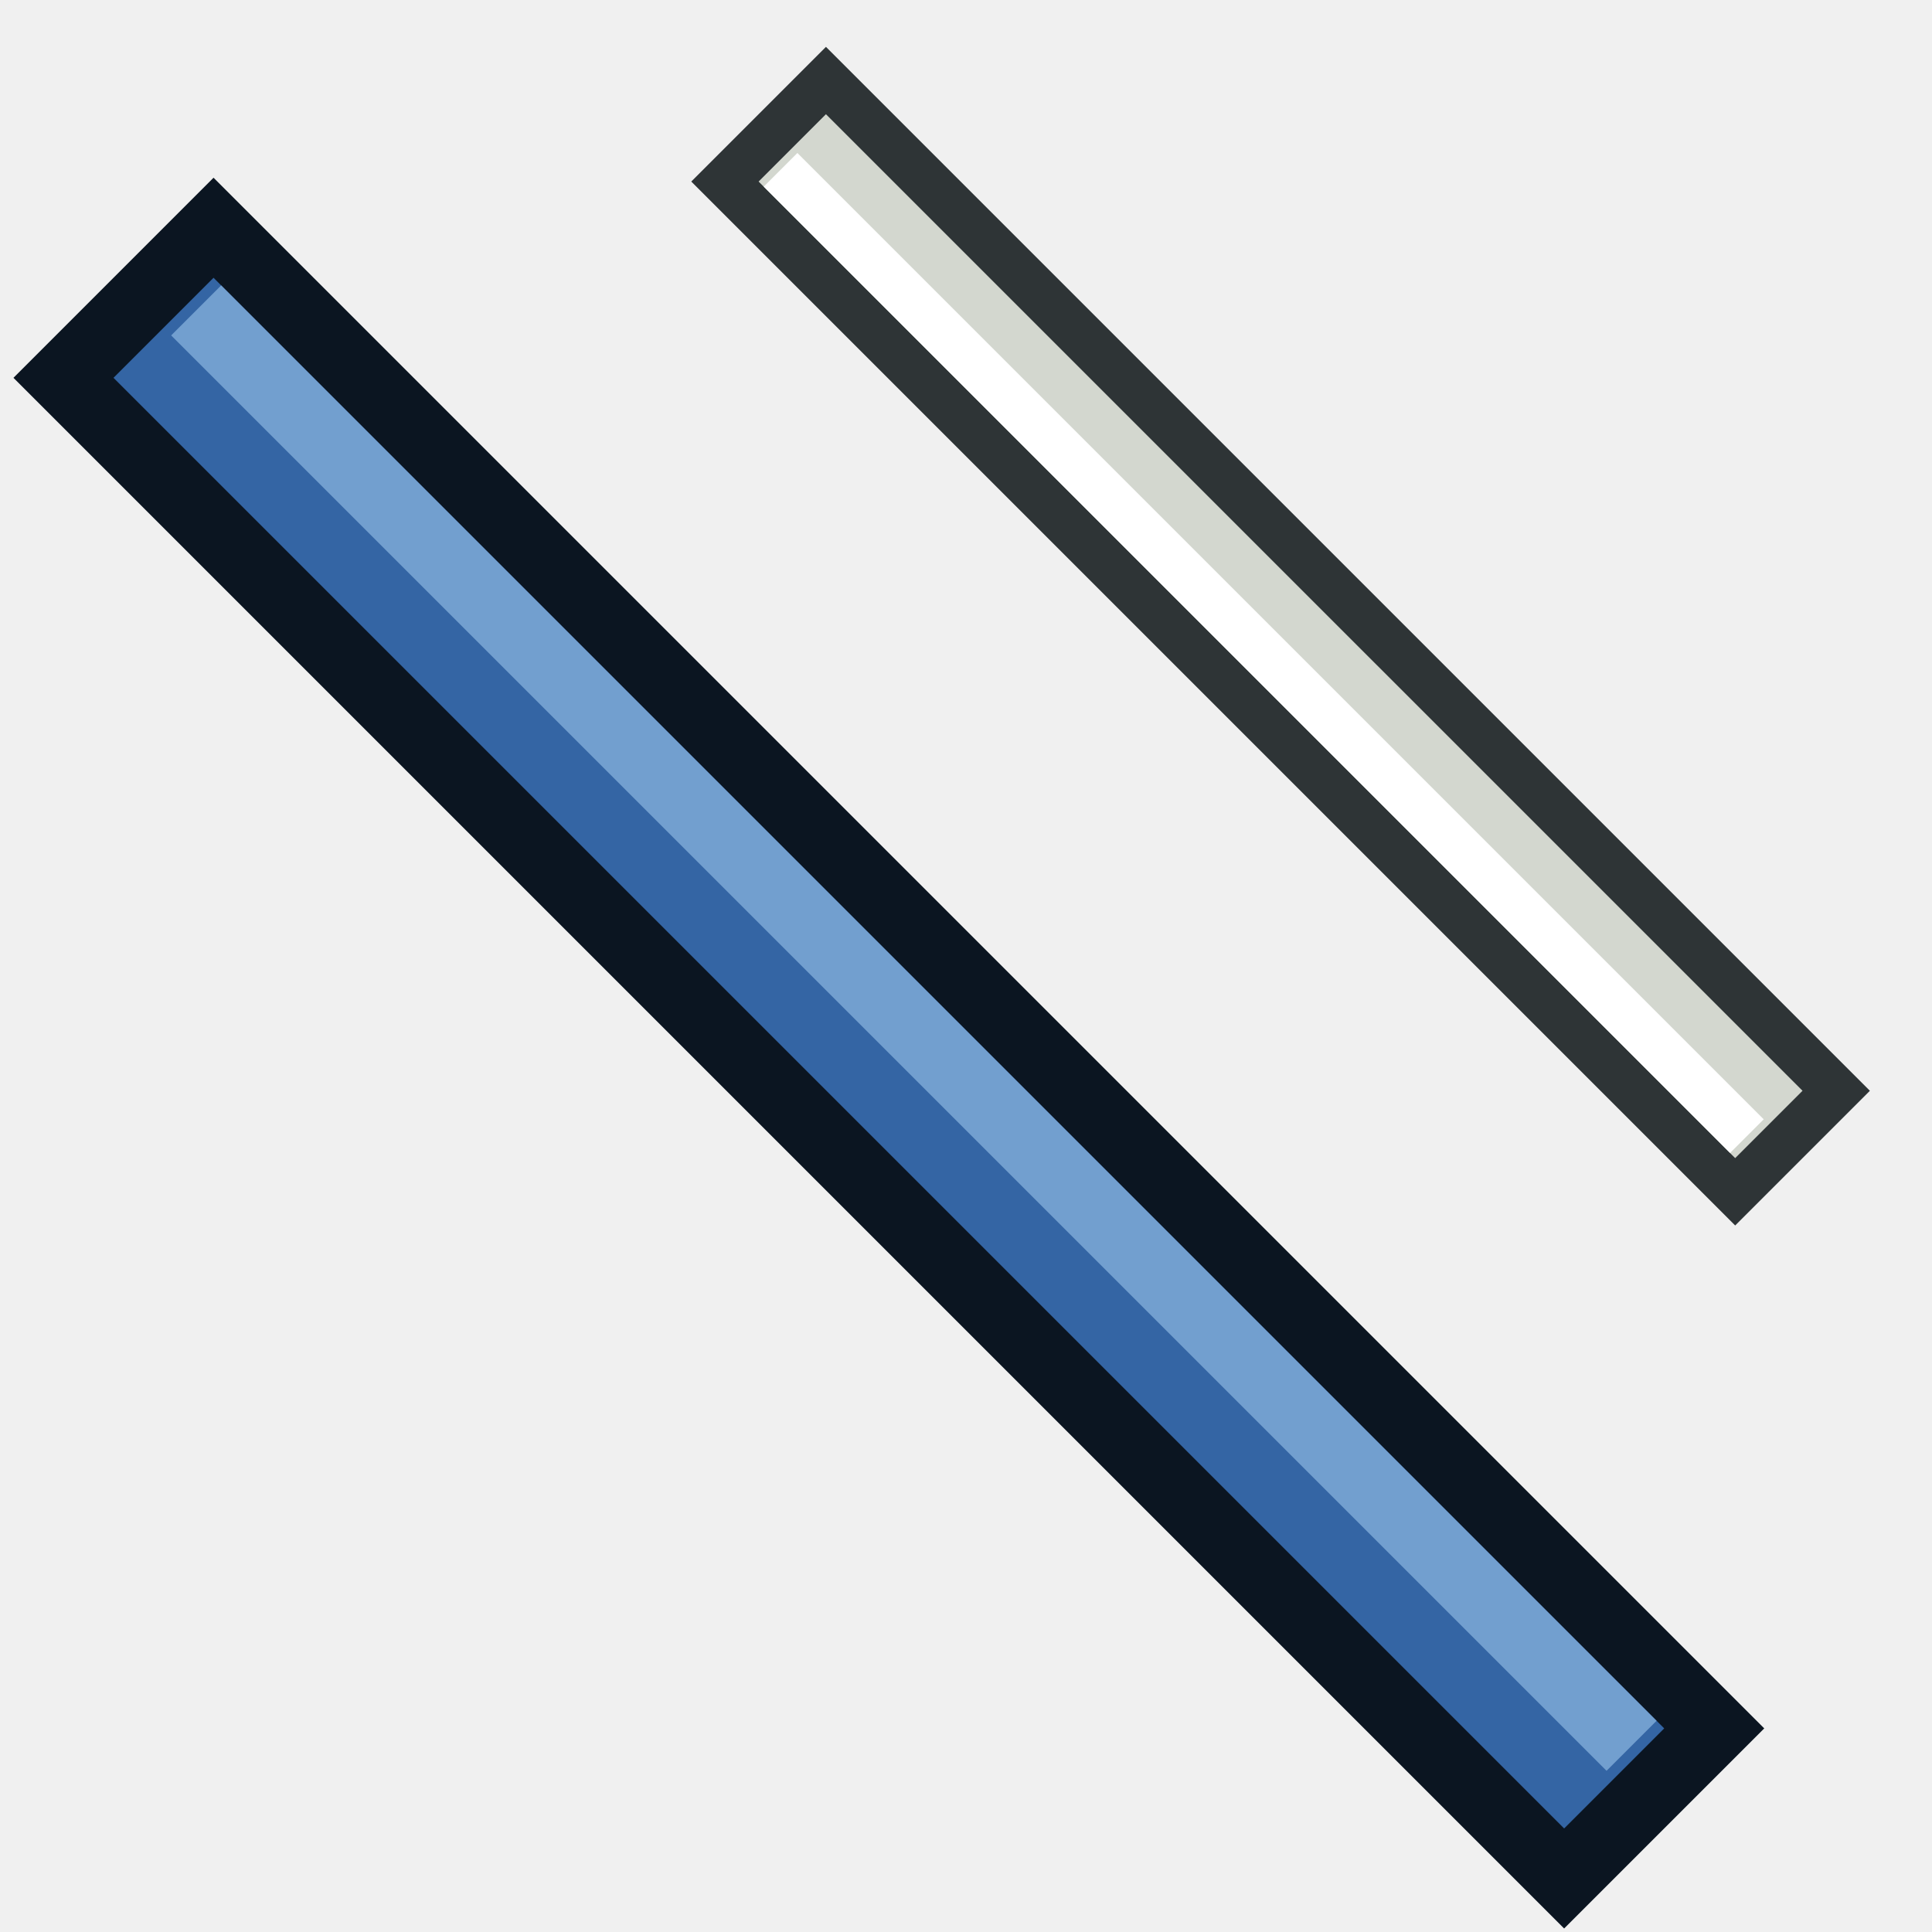
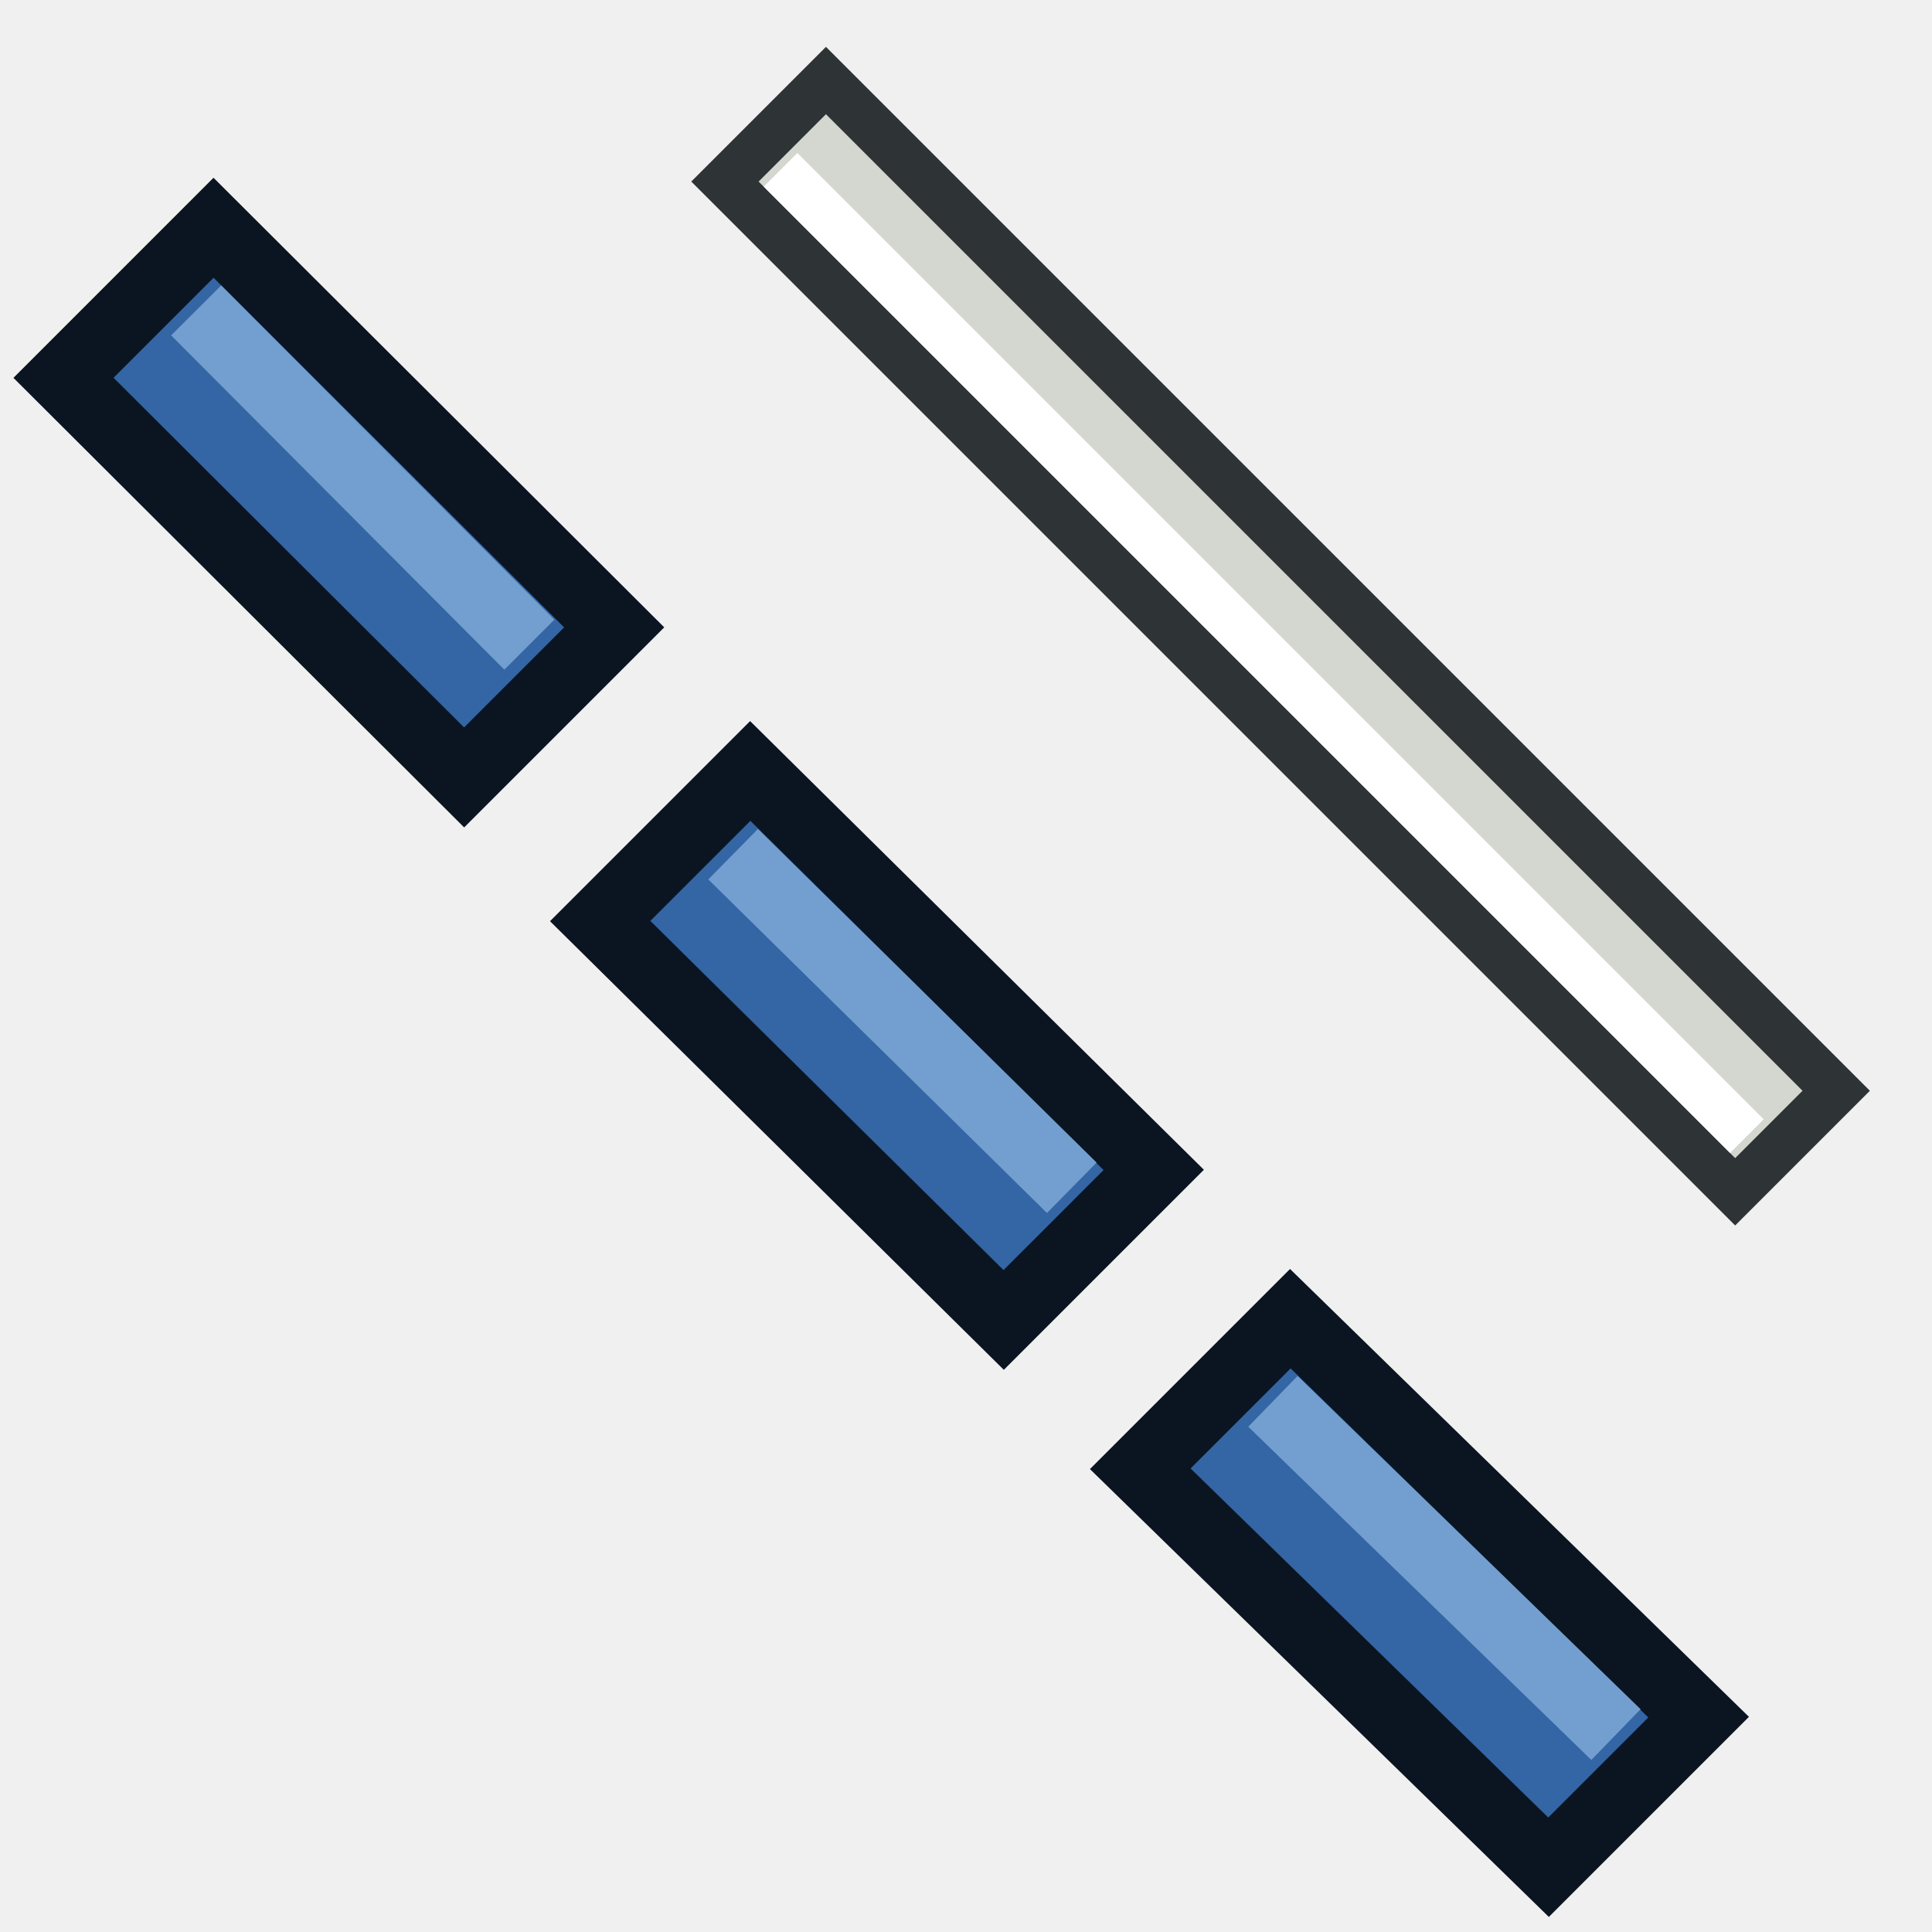
<svg xmlns="http://www.w3.org/2000/svg" xmlns:xlink="http://www.w3.org/1999/xlink" width="64px" height="64px" id="svg2816" version="1.1">
  <defs id="defs2818">
    <linearGradient id="linearGradient3602">
      <stop style="stop-color:#ff2600;stop-opacity:1" offset="0" id="stop3604" />
      <stop style="stop-color:#ff5f00;stop-opacity:1" offset="1" id="stop3606" />
    </linearGradient>
    <linearGradient xlink:href="#linearGradient3602" id="linearGradient3608" x1="3.909" y1="14.364" x2="24.818" y2="14.364" gradientUnits="userSpaceOnUse" />
    <linearGradient xlink:href="#linearGradient3602-7" id="linearGradient3608-5" x1="3.909" y1="14.364" x2="24.818" y2="14.364" gradientUnits="userSpaceOnUse" />
    <linearGradient id="linearGradient3602-7">
      <stop style="stop-color:#c51900;stop-opacity:1" offset="0" id="stop3604-1" />
      <stop style="stop-color:#ff5f00;stop-opacity:1" offset="1" id="stop3606-3" />
    </linearGradient>
    <linearGradient xlink:href="#linearGradient3602-5" id="linearGradient3608-1" x1="3.909" y1="14.364" x2="24.818" y2="14.364" gradientUnits="userSpaceOnUse" />
    <linearGradient id="linearGradient3602-5">
      <stop style="stop-color:#c51900;stop-opacity:1" offset="0" id="stop3604-9" />
      <stop style="stop-color:#ff5f00;stop-opacity:1" offset="1" id="stop3606-9" />
    </linearGradient>
    <linearGradient y2="14.364" x2="24.818" y1="14.364" x1="3.909" gradientUnits="userSpaceOnUse" id="linearGradient3686" xlink:href="#linearGradient3602-5" />
    <linearGradient xlink:href="#linearGradient3602-58" id="linearGradient3608-8" x1="3.909" y1="14.364" x2="24.818" y2="14.364" gradientUnits="userSpaceOnUse" />
    <linearGradient id="linearGradient3602-58">
      <stop style="stop-color:#c51900;stop-opacity:1" offset="0" id="stop3604-2" />
      <stop style="stop-color:#ff5f00;stop-opacity:1" offset="1" id="stop3606-2" />
    </linearGradient>
    <linearGradient y2="14.364" x2="24.818" y1="14.364" x1="3.909" gradientUnits="userSpaceOnUse" id="linearGradient3726" xlink:href="#linearGradient3602-58" />
    <linearGradient id="linearGradient3787">
      <stop style="stop-color:#0619c0;stop-opacity:1" offset="0" id="stop3789" />
      <stop style="stop-color:#379cfb;stop-opacity:1" offset="1" id="stop3791" />
    </linearGradient>
    <linearGradient id="linearGradient3144-6">
      <stop offset="0" style="stop-color:#ffffff;stop-opacity:1" id="stop3146-9" />
      <stop offset="1" style="stop-color:#ffffff;stop-opacity:0" id="stop3148-2" />
    </linearGradient>
    <radialGradient r="34.345" fy="672.797" fx="225.264" cy="672.797" cx="225.264" gradientTransform="matrix(1,0,0,0.6985294,0,202.8286)" gradientUnits="userSpaceOnUse" id="radialGradient3688" xlink:href="#linearGradient3144-6" />
    <linearGradient id="linearGradient3377">
      <stop style="stop-color:#ffaa00;stop-opacity:1" offset="0" id="stop3379" />
      <stop style="stop-color:#faff2b;stop-opacity:1" offset="1" id="stop3381" />
    </linearGradient>
    <linearGradient id="linearGradient5048">
      <stop id="stop5050" offset="0" style="stop-color:black;stop-opacity:0" />
      <stop style="stop-color:black;stop-opacity:1" offset="0.5" id="stop5056" />
      <stop id="stop5052" offset="1" style="stop-color:black;stop-opacity:0" />
    </linearGradient>
    <radialGradient id="aigrd2" cx="20.892" cy="114.568" r="5.256" fx="20.892" fy="114.568" gradientUnits="userSpaceOnUse">
      <stop offset="0" style="stop-color:#F0F0F0" id="stop15566" />
      <stop offset="1" style="stop-color:#9a9a9a;stop-opacity:1" id="stop15568" />
    </radialGradient>
    <radialGradient id="aigrd3" cx="20.892" cy="64.568" r="5.257" fx="20.892" fy="64.568" gradientUnits="userSpaceOnUse">
      <stop offset="0" style="stop-color:#F0F0F0" id="stop15573" />
      <stop offset="1" style="stop-color:#9a9a9a;stop-opacity:1" id="stop15575" />
    </radialGradient>
    <linearGradient id="linearGradient15662">
      <stop id="stop15664" offset="0" style="stop-color:#ffffff;stop-opacity:1" />
      <stop id="stop15666" offset="1" style="stop-color:#f8f8f8;stop-opacity:1" />
    </linearGradient>
    <radialGradient xlink:href="#linearGradient259" id="radialGradient4452" gradientUnits="userSpaceOnUse" gradientTransform="matrix(0.960493,0,0,1.041132,-52.14425,-702.3316)" cx="33.967" cy="35.737" fx="33.967" fy="35.737" r="86.708" />
    <linearGradient id="linearGradient259">
      <stop id="stop260" offset="0" style="stop-color:#fafafa;stop-opacity:1" />
      <stop id="stop261" offset="1" style="stop-color:#bbbbbb;stop-opacity:1" />
    </linearGradient>
    <radialGradient xlink:href="#linearGradient269" id="radialGradient4454" gradientUnits="userSpaceOnUse" gradientTransform="matrix(0.968273,0,0,1.032767,-48.7907,-701.6851)" cx="8.824" cy="3.756" fx="8.824" fy="3.756" r="37.752" />
    <linearGradient id="linearGradient269">
      <stop id="stop270" offset="0" style="stop-color:#a3a3a3;stop-opacity:1" />
      <stop id="stop271" offset="1" style="stop-color:#4c4c4c;stop-opacity:1" />
    </linearGradient>
    <linearGradient y2="1190.875" x2="1267.906" y1="1190.875" x1="901.188" gradientTransform="matrix(0.1045679,0,0,0.1045679,420.9001,-32.97638)" gradientUnits="userSpaceOnUse" id="linearGradient4937" xlink:href="#linearGradient4095" />
    <linearGradient id="linearGradient4095">
      <stop id="stop4097" offset="0" style="stop-color:#005bff;stop-opacity:1" />
      <stop id="stop4099" offset="1" style="stop-color:#c1e3f7;stop-opacity:1" />
    </linearGradient>
    <linearGradient gradientUnits="userSpaceOnUse" y2="14.364" x2="24.818" y1="14.364" x1="3.909" id="linearGradient4396" xlink:href="#linearGradient3602" />
    <linearGradient xlink:href="#linearGradient3602-7" id="linearGradient4400" gradientUnits="userSpaceOnUse" x1="3.909" y1="14.364" x2="24.818" y2="14.364" />
    <linearGradient xlink:href="#linearGradient3602-7" id="linearGradient4403" gradientUnits="userSpaceOnUse" x1="3.909" y1="14.364" x2="24.818" y2="14.364" />
    <linearGradient gradientUnits="userSpaceOnUse" y2="14.364" x2="24.818" y1="14.364" x1="3.909" id="linearGradient4527" xlink:href="#linearGradient3602" />
    <linearGradient xlink:href="#linearGradient3602-7" id="linearGradient4531" gradientUnits="userSpaceOnUse" x1="3.909" y1="14.364" x2="24.818" y2="14.364" />
    <linearGradient xlink:href="#linearGradient3602-7" id="linearGradient4534" gradientUnits="userSpaceOnUse" x1="3.909" y1="14.364" x2="24.818" y2="14.364" />
    <linearGradient gradientUnits="userSpaceOnUse" y2="14.364" x2="24.818" y1="14.364" x1="3.909" id="linearGradient3483" xlink:href="#linearGradient3602" />
    <linearGradient xlink:href="#linearGradient3602-7" id="linearGradient3487" gradientUnits="userSpaceOnUse" x1="3.909" y1="14.364" x2="24.818" y2="14.364" />
    <linearGradient xlink:href="#linearGradient3602-7" id="linearGradient3490" gradientUnits="userSpaceOnUse" x1="3.909" y1="14.364" x2="24.818" y2="14.364" />
    <linearGradient id="linearGradient6349">
      <stop id="stop6351" offset="0" style="stop-color:#000000;stop-opacity:1" />
      <stop id="stop6353" offset="1" style="stop-color:#000000;stop-opacity:0" />
    </linearGradient>
    <linearGradient id="linearGradient3377-8">
      <stop id="stop3379-3" offset="0" style="stop-color:#0019a3;stop-opacity:1" />
      <stop id="stop3381-7" offset="1" style="stop-color:#0069ff;stop-opacity:1" />
    </linearGradient>
    <linearGradient gradientTransform="matrix(-1,0,0,1,2199.356,0)" gradientUnits="userSpaceOnUse" y2="1190.875" x2="1267.906" y1="1190.875" x1="901.188" id="linearGradient3383" xlink:href="#linearGradient3377-8" />
    <radialGradient gradientUnits="userSpaceOnUse" gradientTransform="matrix(-1.43075,-1.3605156e-7,-1.202713e-8,0.1264801,2674.749,1244.283)" r="194.406" fy="1424.447" fx="1103.64" cy="1424.447" cx="1103.64" id="radialGradient6355" xlink:href="#linearGradient6349" />
    <marker style="overflow:visible" id="Arrow2Lend" refX="0.0" refY="0.0" orient="auto">
      <path transform="scale(1.1) rotate(180) translate(1,0)" d="M 8.719,4.034 L -2.207,0.016 L 8.719,-4.002 C 6.973,-1.63 6.983,1.616 8.719,4.034 z " style="font-size:12;fill-rule:evenodd;stroke-width:0.625;stroke-linejoin:round" id="path3837" />
    </marker>
    <radialGradient r="34.345" fy="672.797" fx="225.264" cy="672.797" cx="225.264" gradientTransform="matrix(1,0,0,0.6985294,0,202.8286)" gradientUnits="userSpaceOnUse" id="radialGradient3904" xlink:href="#linearGradient3144-6" />
    <radialGradient r="34.345" fy="672.797" fx="225.264" cy="672.797" cx="225.264" gradientTransform="matrix(1,0,0,0.6985294,0,202.8286)" gradientUnits="userSpaceOnUse" id="radialGradient2370" xlink:href="#linearGradient3144-6" />
    <radialGradient xlink:href="#linearGradient3144-6" id="radialGradient10504-5" gradientUnits="userSpaceOnUse" gradientTransform="matrix(1,0,0,0.6985294,0,202.8286)" cx="225.264" cy="672.797" fx="225.264" fy="672.797" r="34.345" />
    <radialGradient r="34.345" fy="672.797" fx="225.264" cy="672.797" cx="225.264" gradientTransform="matrix(1,0,0,0.6985294,0,202.8286)" gradientUnits="userSpaceOnUse" id="radialGradient10640" xlink:href="#linearGradient3144-6" />
    <radialGradient r="34.345" fy="672.797" fx="225.264" cy="672.797" cx="225.264" gradientTransform="matrix(1,0,0,0.6985294,0,202.8286)" gradientUnits="userSpaceOnUse" id="radialGradient10642" xlink:href="#linearGradient3144-6" />
    <marker style="overflow:visible" id="Arrow2Lend-1" refX="0.0" refY="0.0" orient="auto">
      <path transform="scale(1.1) rotate(180) translate(1,0)" d="M 8.719,4.034 L -2.207,0.016 L 8.719,-4.002 C 6.973,-1.63 6.983,1.616 8.719,4.034 z " style="font-size:12;fill-rule:evenodd;stroke-width:0.625;stroke-linejoin:round" id="path3837-9" />
    </marker>
    <radialGradient r="34.345" fy="672.797" fx="225.264" cy="672.797" cx="225.264" gradientTransform="matrix(1,0,0,0.6985294,0,202.8286)" gradientUnits="userSpaceOnUse" id="radialGradient3904-0" xlink:href="#linearGradient3144-6" />
    <radialGradient r="34.345" fy="672.797" fx="225.264" cy="672.797" cx="225.264" gradientTransform="matrix(1,0,0,0.6985294,0,202.8286)" gradientUnits="userSpaceOnUse" id="radialGradient2370-7" xlink:href="#linearGradient3144-6" />
    <radialGradient xlink:href="#linearGradient3144-6" id="radialGradient10504-5-3" gradientUnits="userSpaceOnUse" gradientTransform="matrix(1,0,0,0.6985294,0,202.8286)" cx="225.264" cy="672.797" fx="225.264" fy="672.797" r="34.345" />
    <radialGradient r="34.345" fy="672.797" fx="225.264" cy="672.797" cx="225.264" gradientTransform="matrix(1,0,0,0.6985294,0,202.8286)" gradientUnits="userSpaceOnUse" id="radialGradient10640-6" xlink:href="#linearGradient3144-6" />
    <radialGradient r="34.345" fy="672.797" fx="225.264" cy="672.797" cx="225.264" gradientTransform="matrix(1,0,0,0.6985294,0,202.8286)" gradientUnits="userSpaceOnUse" id="radialGradient10642-0" xlink:href="#linearGradient3144-6" />
    <marker style="overflow:visible" id="Arrow2Lend-7" refX="0.0" refY="0.0" orient="auto">
      <path transform="scale(1.1) rotate(180) translate(1,0)" d="M 8.719,4.034 L -2.207,0.016 L 8.719,-4.002 C 6.973,-1.63 6.983,1.616 8.719,4.034 z " style="font-size:12;fill-rule:evenodd;stroke-width:0.625;stroke-linejoin:round" id="path3837-95" />
    </marker>
    <radialGradient r="34.345" fy="672.797" fx="225.264" cy="672.797" cx="225.264" gradientTransform="matrix(1,0,0,0.6985294,0,202.8286)" gradientUnits="userSpaceOnUse" id="radialGradient3904-7" xlink:href="#linearGradient3144-6" />
    <radialGradient r="34.345" fy="672.797" fx="225.264" cy="672.797" cx="225.264" gradientTransform="matrix(1,0,0,0.6985294,0,202.8286)" gradientUnits="userSpaceOnUse" id="radialGradient2370-8" xlink:href="#linearGradient3144-6" />
    <radialGradient xlink:href="#linearGradient3144-6" id="radialGradient10504-5-4" gradientUnits="userSpaceOnUse" gradientTransform="matrix(1,0,0,0.6985294,0,202.8286)" cx="225.264" cy="672.797" fx="225.264" fy="672.797" r="34.345" />
    <radialGradient r="34.345" fy="672.797" fx="225.264" cy="672.797" cx="225.264" gradientTransform="matrix(1,0,0,0.6985294,0,202.8286)" gradientUnits="userSpaceOnUse" id="radialGradient10640-7" xlink:href="#linearGradient3144-6" />
    <radialGradient r="34.345" fy="672.797" fx="225.264" cy="672.797" cx="225.264" gradientTransform="matrix(1,0,0,0.6985294,0,202.8286)" gradientUnits="userSpaceOnUse" id="radialGradient10642-1" xlink:href="#linearGradient3144-6" />
    <linearGradient xlink:href="#linearGradient4096" id="linearGradient4102" x1="26" y1="58" x2="16" y2="26" gradientUnits="userSpaceOnUse" />
    <linearGradient id="linearGradient4096">
      <stop style="stop-color:#d3d7cf;stop-opacity:1" offset="0" id="stop4098" />
      <stop style="stop-color:#ffffff;stop-opacity:1" offset="1" id="stop4100" />
    </linearGradient>
    <linearGradient xlink:href="#linearGradient4096" id="linearGradient4190" gradientUnits="userSpaceOnUse" x1="26" y1="58" x2="16" y2="26" />
  </defs>
  <g id="g1593-1" transform="matrix(0.7887936,0,0,0.7887936,19.59251,-3.244982)">
    <path style="fill:#d3d7cf;stroke:#2e3436;stroke-width:2;stroke-linecap:butt;stroke-linejoin:miter;stroke-opacity:1" d="M 52.275,49.922 48.032,54.165 5.606,11.738 9.848,7.496 Z" id="path3061-7" />
    <path style="fill:none;stroke:#ffffff;stroke-width:2;stroke-linecap:butt;stroke-linejoin:miter;stroke-opacity:1" d="M 48.524,51.828 7.942,11.246" id="path3063-9" />
  </g>
  <g id="g1597-4" transform="matrix(1.171713,0,0,1.171713,-77.26405,8.070307)">
-     <path style="fill:#3465a4;stroke:#0b1521;stroke-width:2;stroke-linecap:butt;stroke-linejoin:miter;stroke-opacity:1" d="M 67.736,3.794 71.978,-0.449 114.405,41.977 110.162,46.22 Z" id="path3061-5-5" />
-     <path style="fill:none;stroke:#729fcf;stroke-width:2;stroke-linecap:butt;stroke-linejoin:miter;stroke-opacity:1" d="M 71.487,1.888 112.068,42.469" id="path3063-8-8" />
+     <path style="fill:#3465a4;stroke:#0b1521;stroke-width:2;stroke-linecap:butt;stroke-linejoin:miter;stroke-opacity:1" d="M 67.736,3.794 71.978,-0.449 83.305,10.849 79.063,15.092 Z" id="path3061-5-5" />
+     <path style="fill:none;stroke:#729fcf;stroke-width:2;stroke-linecap:butt;stroke-linejoin:miter;stroke-opacity:1" d="m 71.487,1.888 8.992,9.022 0.188,0.188 0.24,0.24" id="path3063-8-8" />
+     <path style="fill:#3465a4;stroke:#0b1521;stroke-width:2;stroke-linecap:butt;stroke-linejoin:miter;stroke-opacity:1" d="m 82.909,19.152 4.243,-4.243 11.407,11.279 -1.34,1.34 -0.246,0.246 -2.656,2.656 z" id="path9" />
+     <path style="fill:none;stroke:#729fcf;stroke-width:2;stroke-linecap:butt;stroke-linejoin:miter;stroke-opacity:1" d="m 86.667,17.262 9.575,9.431" id="path10" />
+     <path style="fill:#3465a4;stroke:#0b1521;stroke-width:2;stroke-linecap:butt;stroke-linejoin:miter;stroke-opacity:1" d="m 98.178,34.637 4.243,-4.243 11.543,11.265 -4.243,4.243 z" id="path11" />
+     <path style="fill:none;stroke:#729fcf;stroke-width:2;stroke-linecap:butt;stroke-linejoin:miter;stroke-opacity:1" d="m 101.928,32.731 9.699,9.421" id="path12" />
  </g>
</svg>
